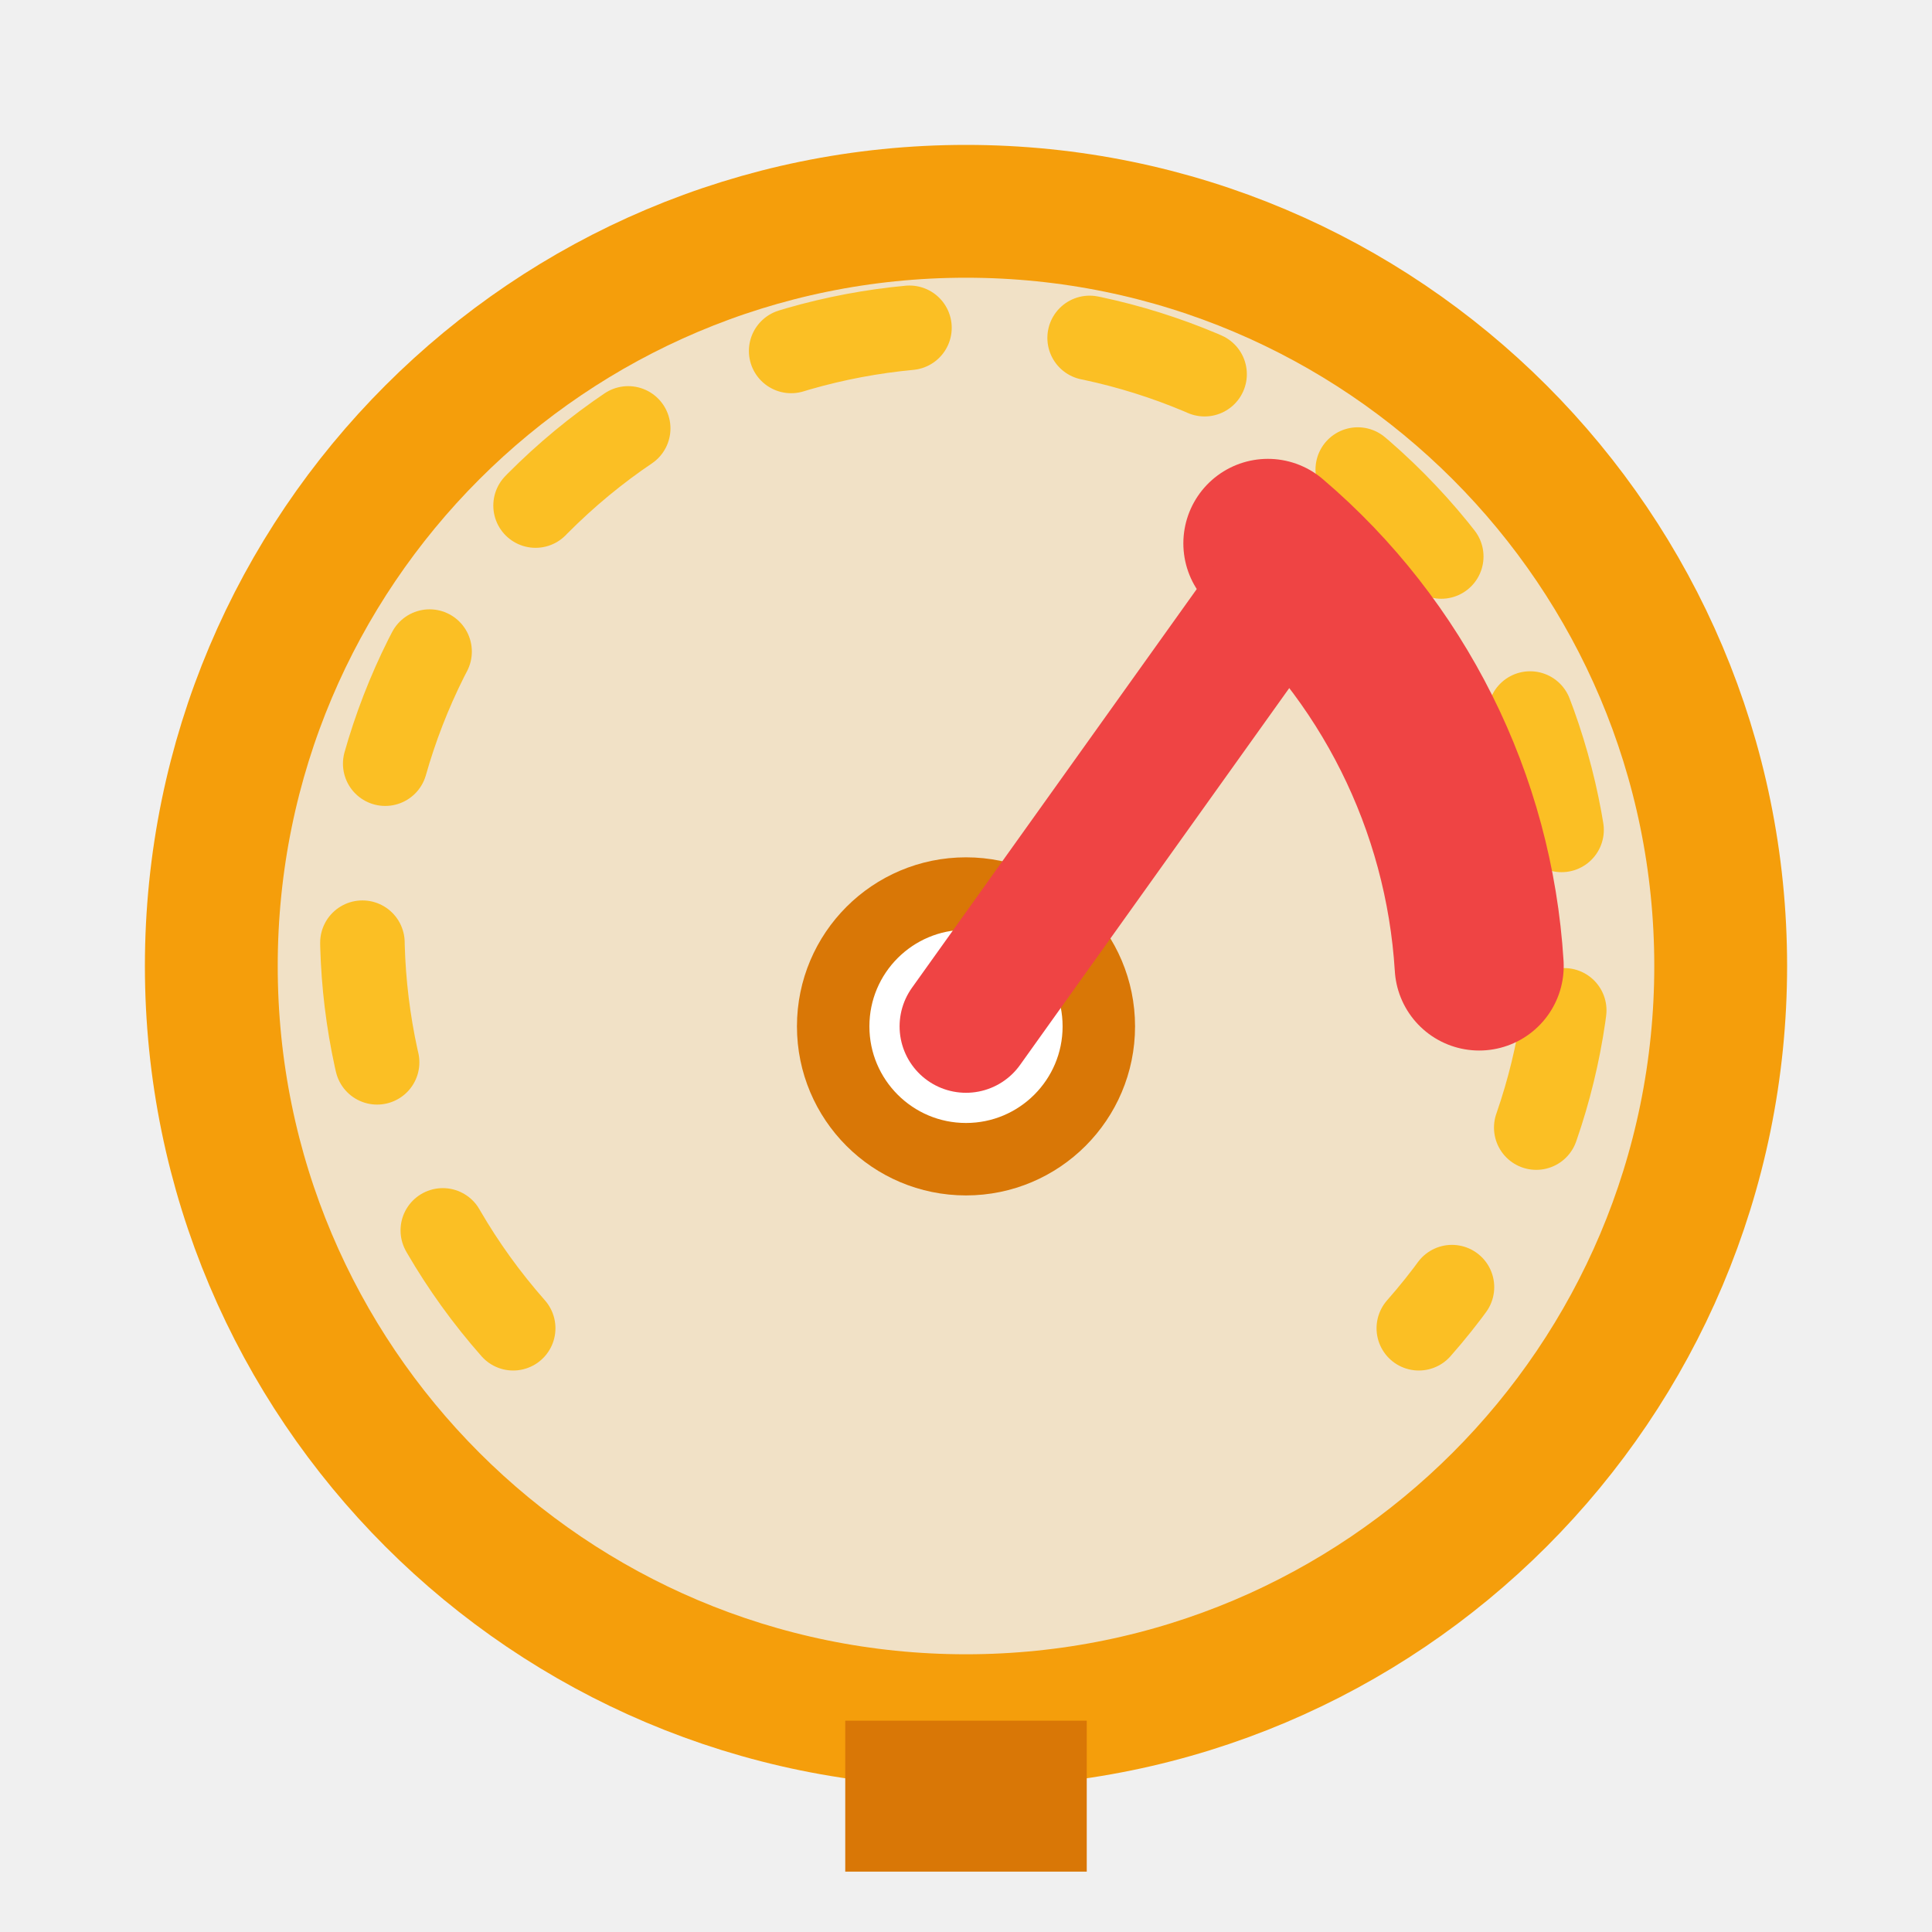
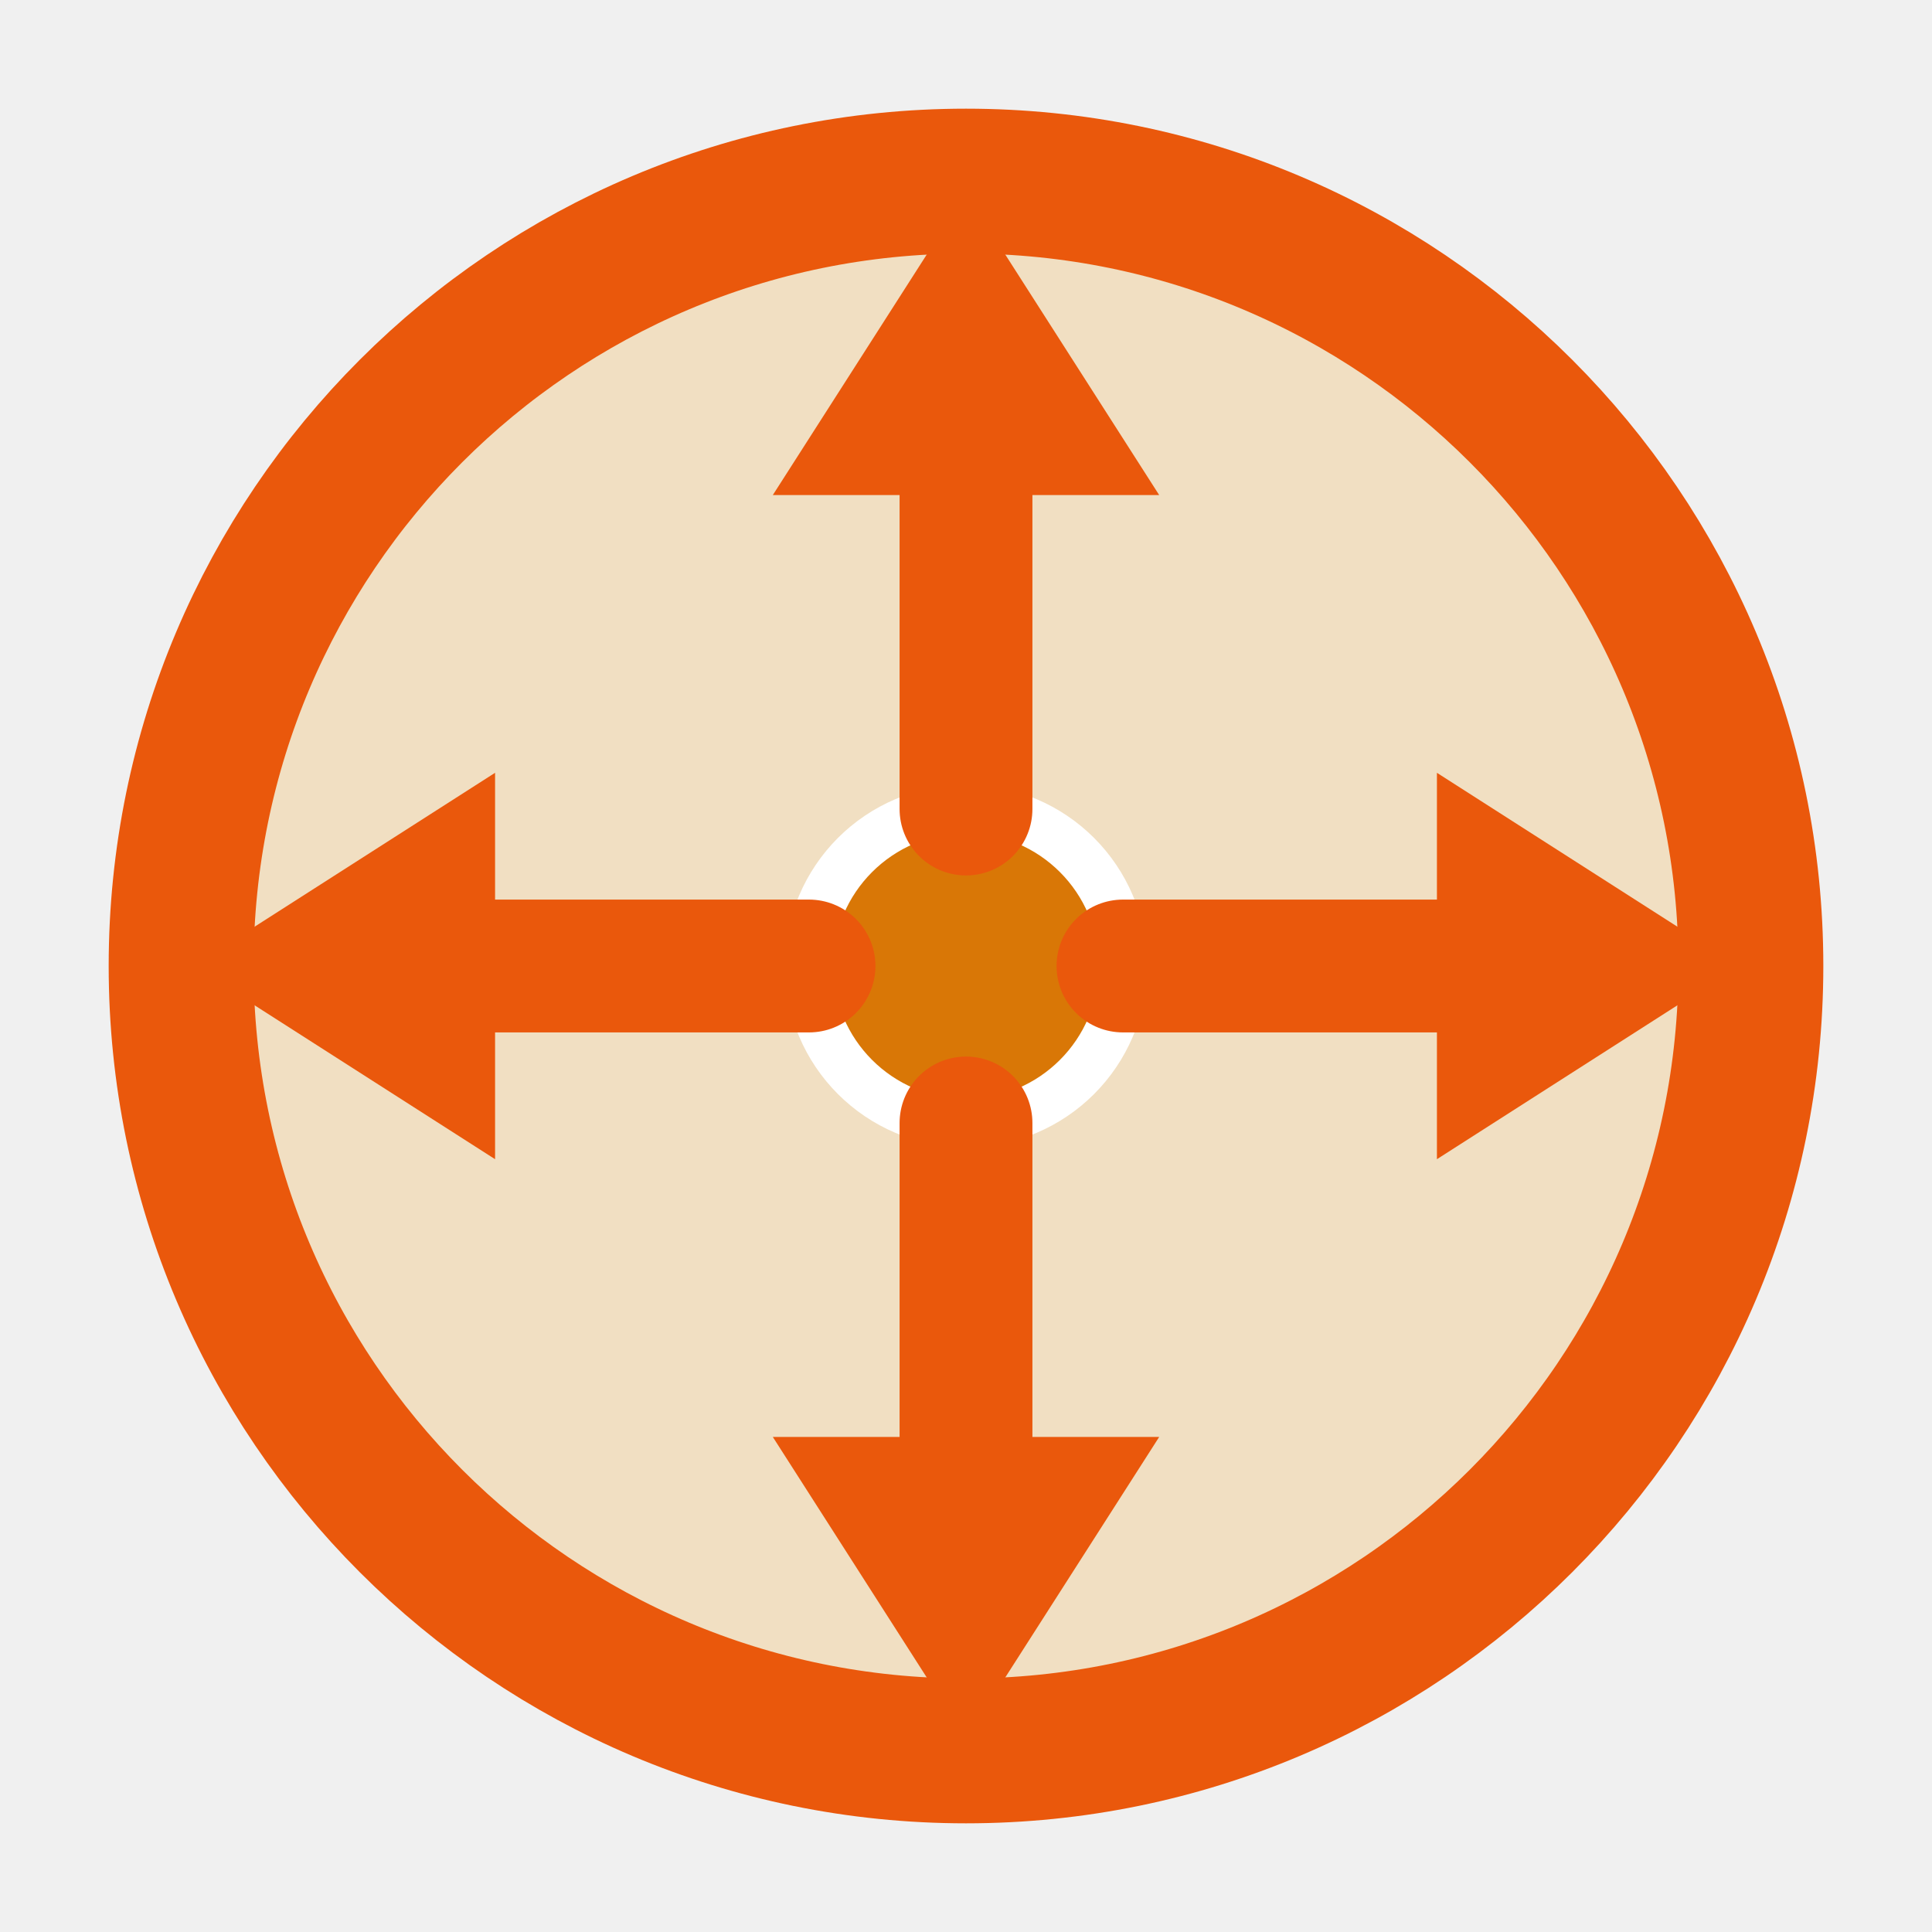
<svg xmlns="http://www.w3.org/2000/svg" viewBox="0 0 32 32" width="100%" height="100%" fill="none">
-   <circle cx="16" cy="16" r="12.5" fill="#f59e0b" fill-opacity="0.18" stroke="#f59e0b" stroke-width="2.2" />
-   <path d="M8.5 22 A 10 10 0 1 1 23.5 22" stroke="#fbbf24" stroke-width="1.4" stroke-linecap="round" stroke-dasharray="2 3" />
-   <path d="M21 9 A 10 10 0 0 1 24.5 16" stroke="#ef4444" stroke-width="2.8" stroke-linecap="round" />
-   <circle cx="16" cy="17" r="2.2" fill="#ffffff" stroke="#d97706" stroke-width="1.2" />
-   <line x1="16" y1="17" x2="21" y2="10" stroke="#ef4444" stroke-width="2.2" stroke-linecap="round" />
-   <rect x="14" y="28.5" width="4" height="2.5" fill="#d97706" />
+   <circle cx="16" cy="16" r="13" fill="#f59e0b" fill-opacity="0.20" stroke="#ea580c" stroke-width="2.4" />
+   <circle cx="16" cy="16" r="2.6" fill="#d97706" stroke="#ffffff" stroke-width="0.8" />
+   <line x1="16" y1="13.4" x2="16" y2="7.8" stroke="#ea580c" stroke-width="2.2" stroke-linecap="round" />
+   <polygon points="16,3.2 12.8,8.2 19.2,8.2" fill="#ea580c" />
+   <line x1="16" y1="18.6" x2="16" y2="24.2" stroke="#ea580c" stroke-width="2.2" stroke-linecap="round" />
+   <polygon points="16,28.8 12.8,23.8 19.2,23.8" fill="#ea580c" />
+   <line x1="13.4" y1="16" x2="7.8" y2="16" stroke="#ea580c" stroke-width="2.2" stroke-linecap="round" />
+   <polygon points="3.2,16 8.2,12.8 8.2,19.2" fill="#ea580c" />
+   <line x1="18.6" y1="16" x2="24.2" y2="16" stroke="#ea580c" stroke-width="2.2" stroke-linecap="round" />
+   <polygon points="28.8,16 23.8,12.8 23.8,19.2" fill="#ea580c" />
</svg>
